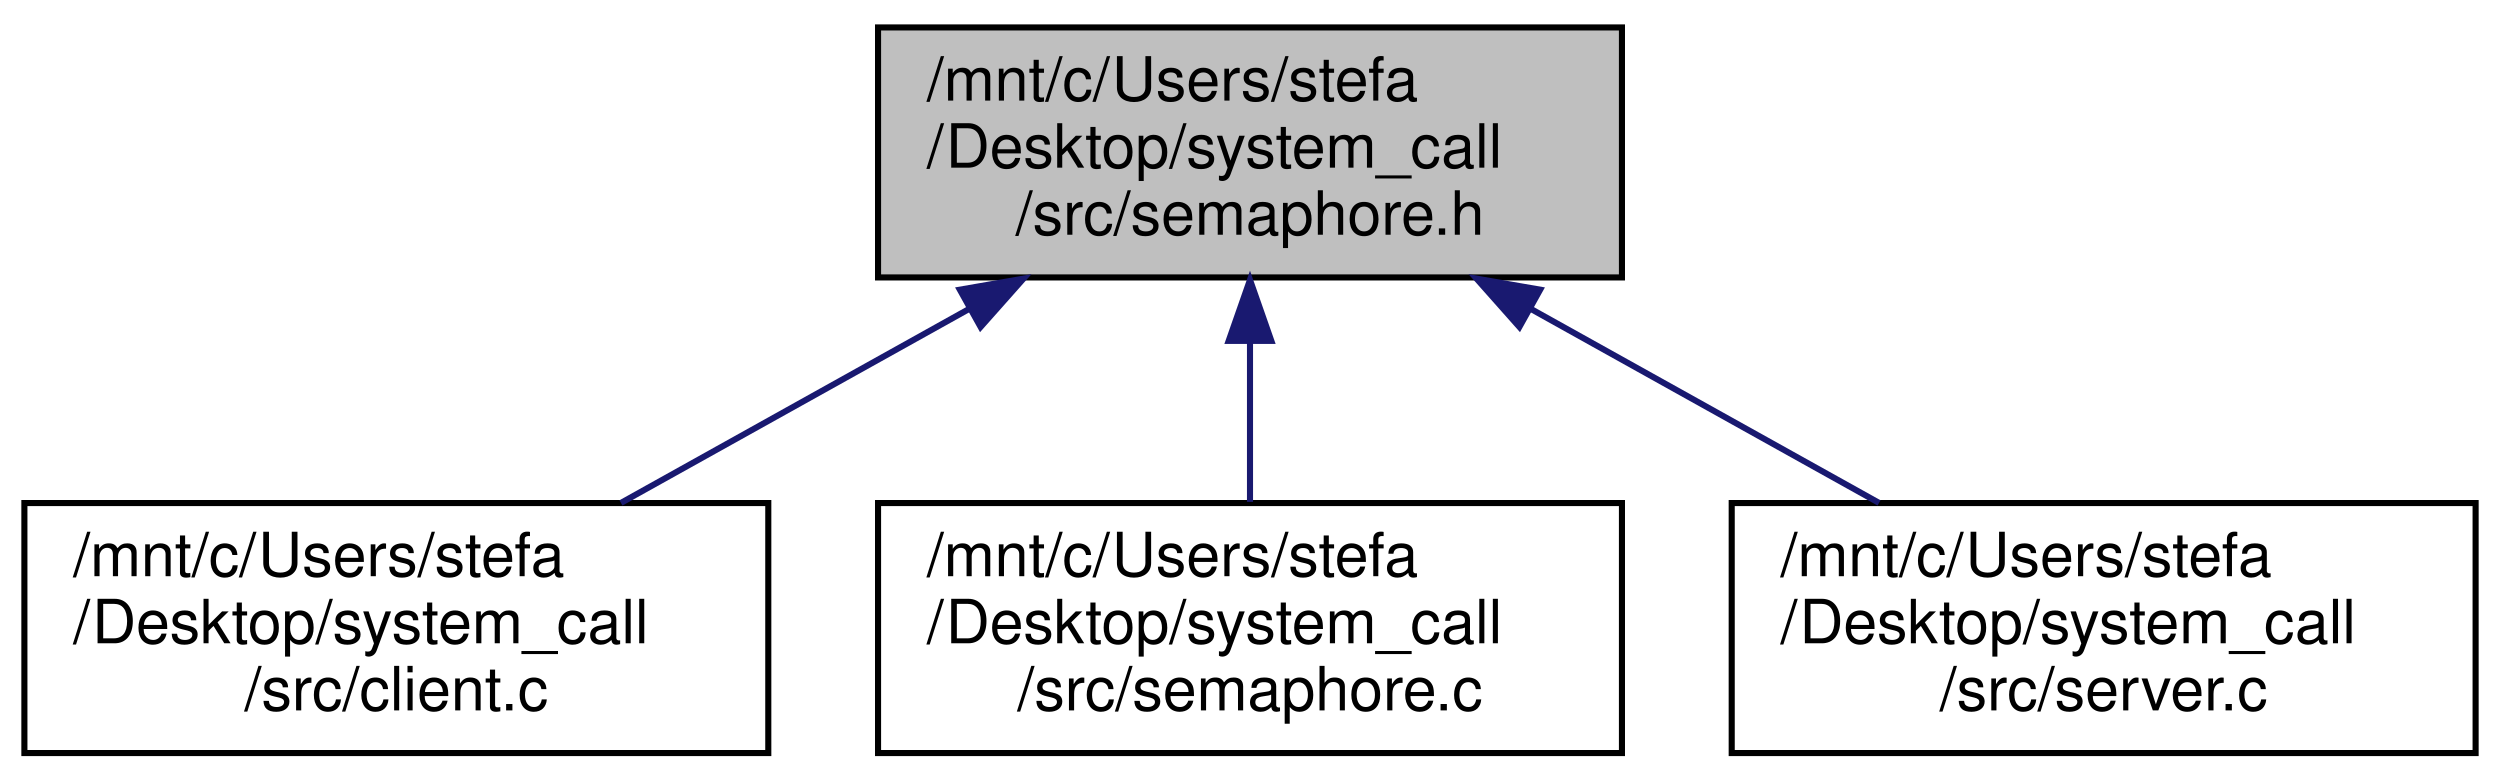
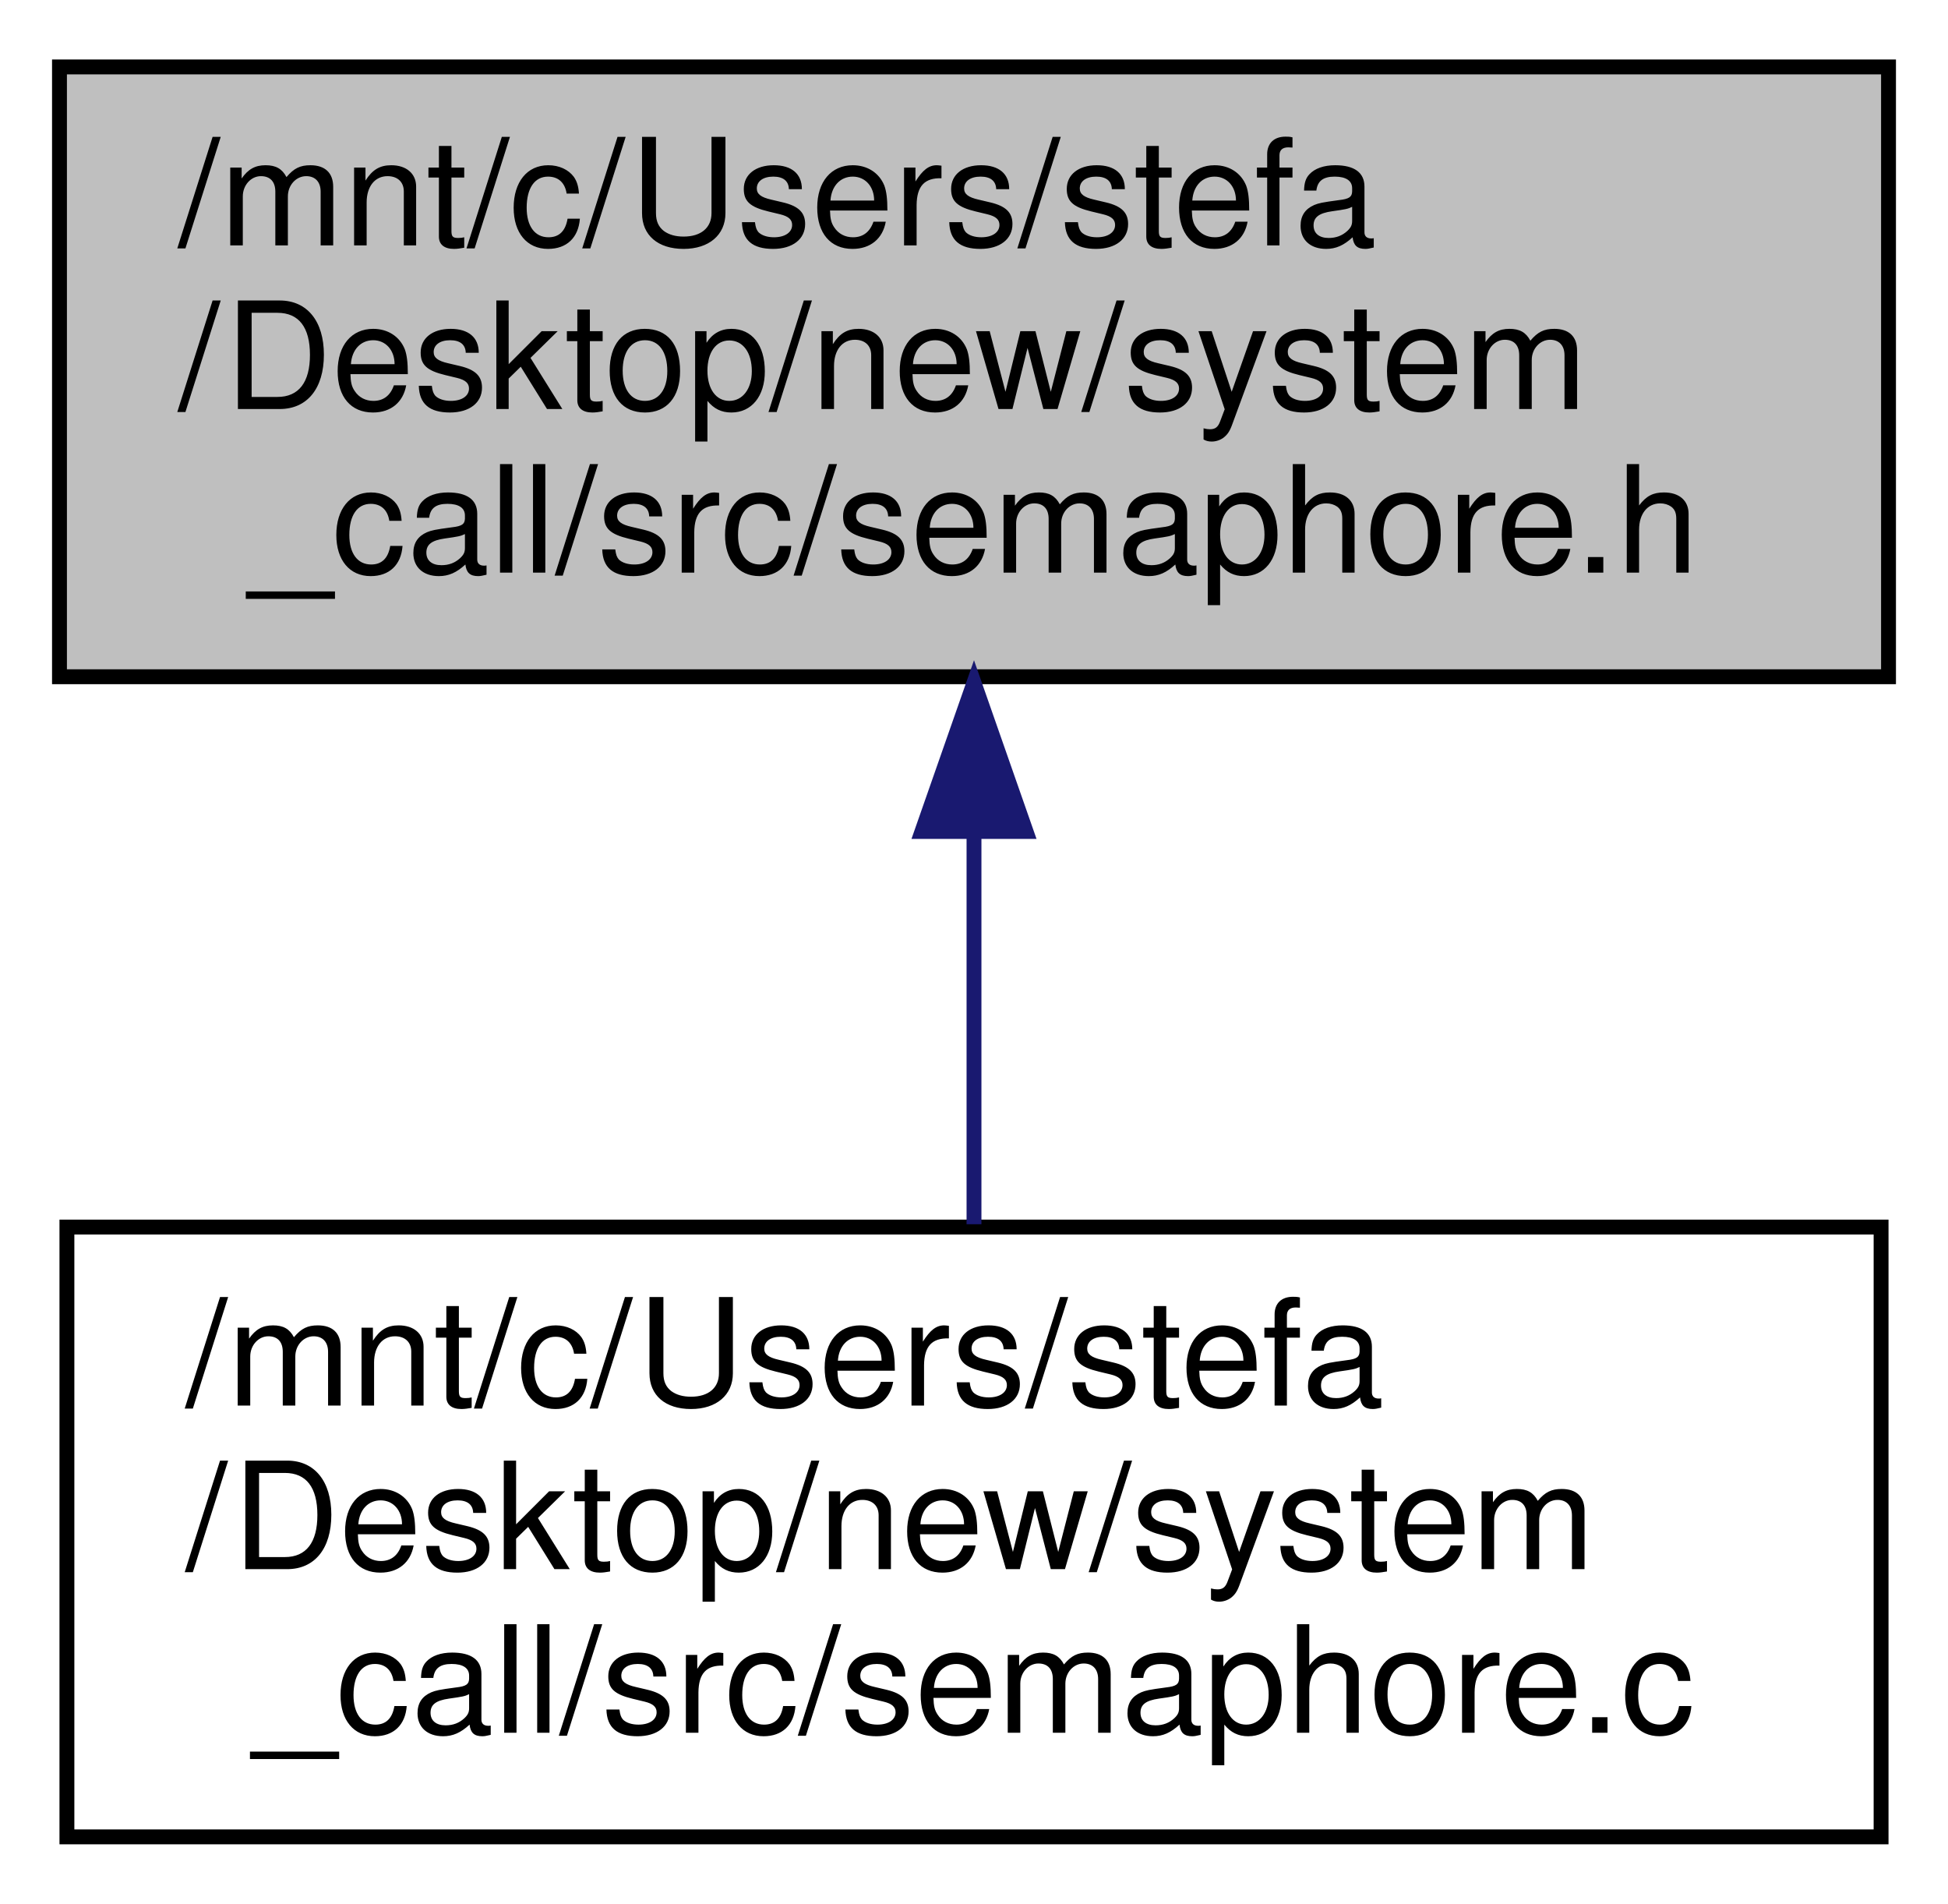
- <svg xmlns="http://www.w3.org/2000/svg" xmlns:xlink="http://www.w3.org/1999/xlink" width="410pt" height="128pt" viewBox="0.00 0.00 410.00 128.00">
+ <svg xmlns="http://www.w3.org/2000/svg" xmlns:xlink="http://www.w3.org/1999/xlink" width="131pt" height="128pt" viewBox="0.00 0.00 131.00 128.00">
  <g id="graph0" class="graph" transform="scale(1 1) rotate(0) translate(4 124)">
    <g id="node1" class="node">
-       <polygon fill="#bfbfbf" stroke="#000000" points="140,-78.5 140,-119.5 262,-119.5 262,-78.5 140,-78.5" />
-       <text text-anchor="start" x="148" y="-107.5" font-family="Helvetica,sans-Serif" font-size="10.00" fill="#000000">/mnt/c/Users/stefa</text>
-       <text text-anchor="start" x="148" y="-96.5" font-family="Helvetica,sans-Serif" font-size="10.00" fill="#000000">/Desktop/system_call</text>
-       <text text-anchor="middle" x="201" y="-85.5" font-family="Helvetica,sans-Serif" font-size="10.00" fill="#000000">/src/semaphore.h</text>
+       <polygon fill="#bfbfbf" stroke="#000000" points="0,-78.5 0,-119.5 123,-119.5 123,-78.5 0,-78.5" />
+       <text text-anchor="start" x="8" y="-107.5" font-family="Helvetica,sans-Serif" font-size="10.00" fill="#000000">/mnt/c/Users/stefa</text>
+       <text text-anchor="start" x="8" y="-96.5" font-family="Helvetica,sans-Serif" font-size="10.00" fill="#000000">/Desktop/new/system</text>
+       <text text-anchor="middle" x="61.5" y="-85.5" font-family="Helvetica,sans-Serif" font-size="10.00" fill="#000000">_call/src/semaphore.h</text>
    </g>
    <g id="node2" class="node">
      <g id="a_node2">
-         <a xlink:href="client_8c.html" target="_top" xlink:title="Contiene l'implementazione del client. ">
-           <polygon fill="none" stroke="#000000" points="0,-.5 0,-41.5 122,-41.5 122,-.5 0,-.5" />
-           <text text-anchor="start" x="8" y="-29.5" font-family="Helvetica,sans-Serif" font-size="10.00" fill="#000000">/mnt/c/Users/stefa</text>
-           <text text-anchor="start" x="8" y="-18.5" font-family="Helvetica,sans-Serif" font-size="10.00" fill="#000000">/Desktop/system_call</text>
-           <text text-anchor="middle" x="61" y="-7.5" font-family="Helvetica,sans-Serif" font-size="10.00" fill="#000000">/src/client.c</text>
+         <a xlink:href="semaphore_8c.html" target="_top" xlink:title="Contiene l'implementazione delle funzioni specifiche per la gestione dei SEMAFORI. ">
+           <polygon fill="none" stroke="#000000" points=".5,-.5 .5,-41.5 122.5,-41.5 122.5,-.5 .5,-.5" />
+           <text text-anchor="start" x="8.5" y="-29.5" font-family="Helvetica,sans-Serif" font-size="10.00" fill="#000000">/mnt/c/Users/stefa</text>
+           <text text-anchor="start" x="8.5" y="-18.5" font-family="Helvetica,sans-Serif" font-size="10.00" fill="#000000">/Desktop/new/system</text>
+           <text text-anchor="middle" x="61.5" y="-7.5" font-family="Helvetica,sans-Serif" font-size="10.00" fill="#000000">_call/src/semaphore.c</text>
        </a>
      </g>
    </g>
    <g id="edge1" class="edge">
-       <path fill="none" stroke="#191970" d="M154.979,-73.36C136.435,-63.028 115.338,-51.274 97.838,-41.524" />
-       <polygon fill="#191970" stroke="#191970" points="153.411,-76.493 163.85,-78.302 156.818,-70.378 153.411,-76.493" />
-     </g>
-     <g id="node3" class="node">
-       <g id="a_node3">
-         <a xlink:href="semaphore_8c.html" target="_top" xlink:title="Contiene l'implementazione delle funzioni specifiche per la gestione dei SEMAFORI. ">
-           <polygon fill="none" stroke="#000000" points="140,-.5 140,-41.5 262,-41.5 262,-.5 140,-.5" />
-           <text text-anchor="start" x="148" y="-29.5" font-family="Helvetica,sans-Serif" font-size="10.00" fill="#000000">/mnt/c/Users/stefa</text>
-           <text text-anchor="start" x="148" y="-18.5" font-family="Helvetica,sans-Serif" font-size="10.00" fill="#000000">/Desktop/system_call</text>
-           <text text-anchor="middle" x="201" y="-7.5" font-family="Helvetica,sans-Serif" font-size="10.00" fill="#000000">/src/semaphore.c</text>
-         </a>
-       </g>
-     </g>
-     <g id="edge2" class="edge">
-       <path fill="none" stroke="#191970" d="M201,-68.079C201,-59.218 201,-49.775 201,-41.69" />
-       <polygon fill="#191970" stroke="#191970" points="197.5,-68.097 201,-78.097 204.5,-68.097 197.5,-68.097" />
-     </g>
-     <g id="node4" class="node">
-       <g id="a_node4">
-         <a xlink:href="server_8c.html" target="_top" xlink:title="Contiene l'implementazione del server. ">
-           <polygon fill="none" stroke="#000000" points="280,-.5 280,-41.5 402,-41.5 402,-.5 280,-.5" />
-           <text text-anchor="start" x="288" y="-29.5" font-family="Helvetica,sans-Serif" font-size="10.00" fill="#000000">/mnt/c/Users/stefa</text>
-           <text text-anchor="start" x="288" y="-18.5" font-family="Helvetica,sans-Serif" font-size="10.00" fill="#000000">/Desktop/system_call</text>
-           <text text-anchor="middle" x="341" y="-7.5" font-family="Helvetica,sans-Serif" font-size="10.00" fill="#000000">/src/server.c</text>
-         </a>
-       </g>
-     </g>
-     <g id="edge3" class="edge">
-       <path fill="none" stroke="#191970" d="M247.021,-73.36C265.565,-63.028 286.662,-51.274 304.162,-41.524" />
-       <polygon fill="#191970" stroke="#191970" points="245.182,-70.378 238.15,-78.302 248.589,-76.493 245.182,-70.378" />
+       <path fill="none" stroke="#191970" d="M61.5,-68.079C61.5,-59.218 61.5,-49.775 61.5,-41.69" />
+       <polygon fill="#191970" stroke="#191970" points="58,-68.097 61.5,-78.097 65,-68.097 58,-68.097" />
    </g>
  </g>
</svg>
